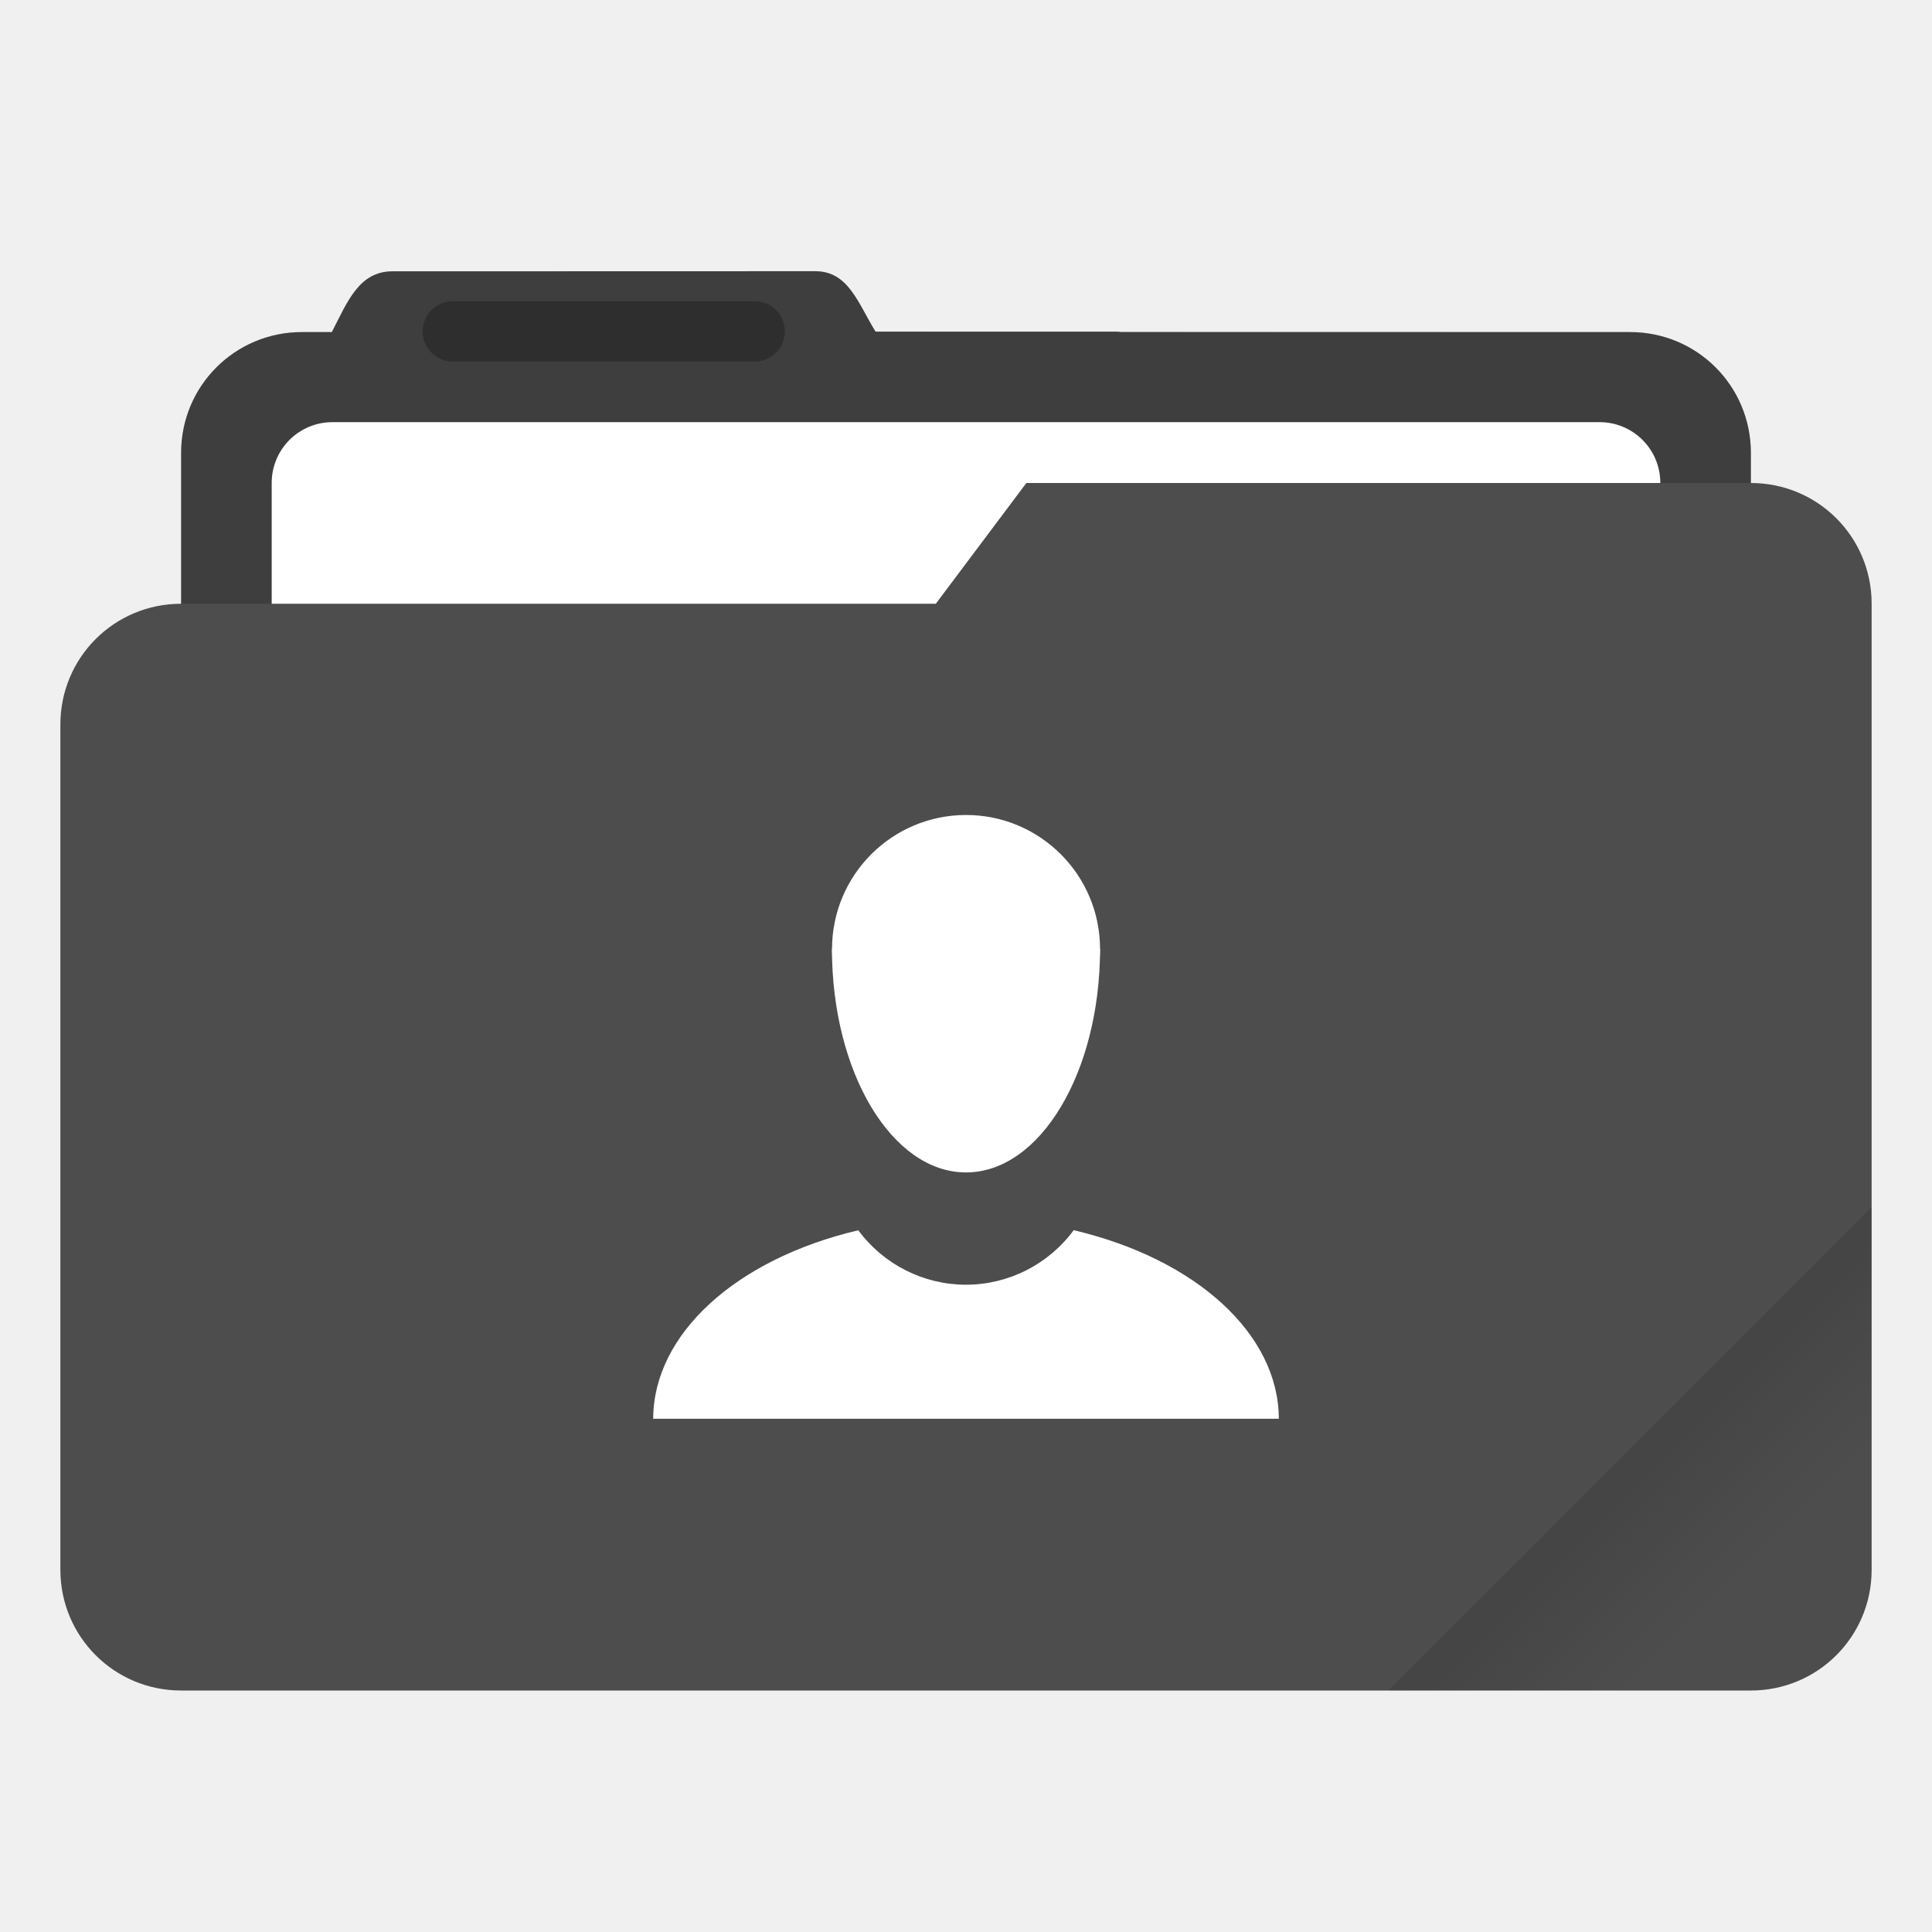
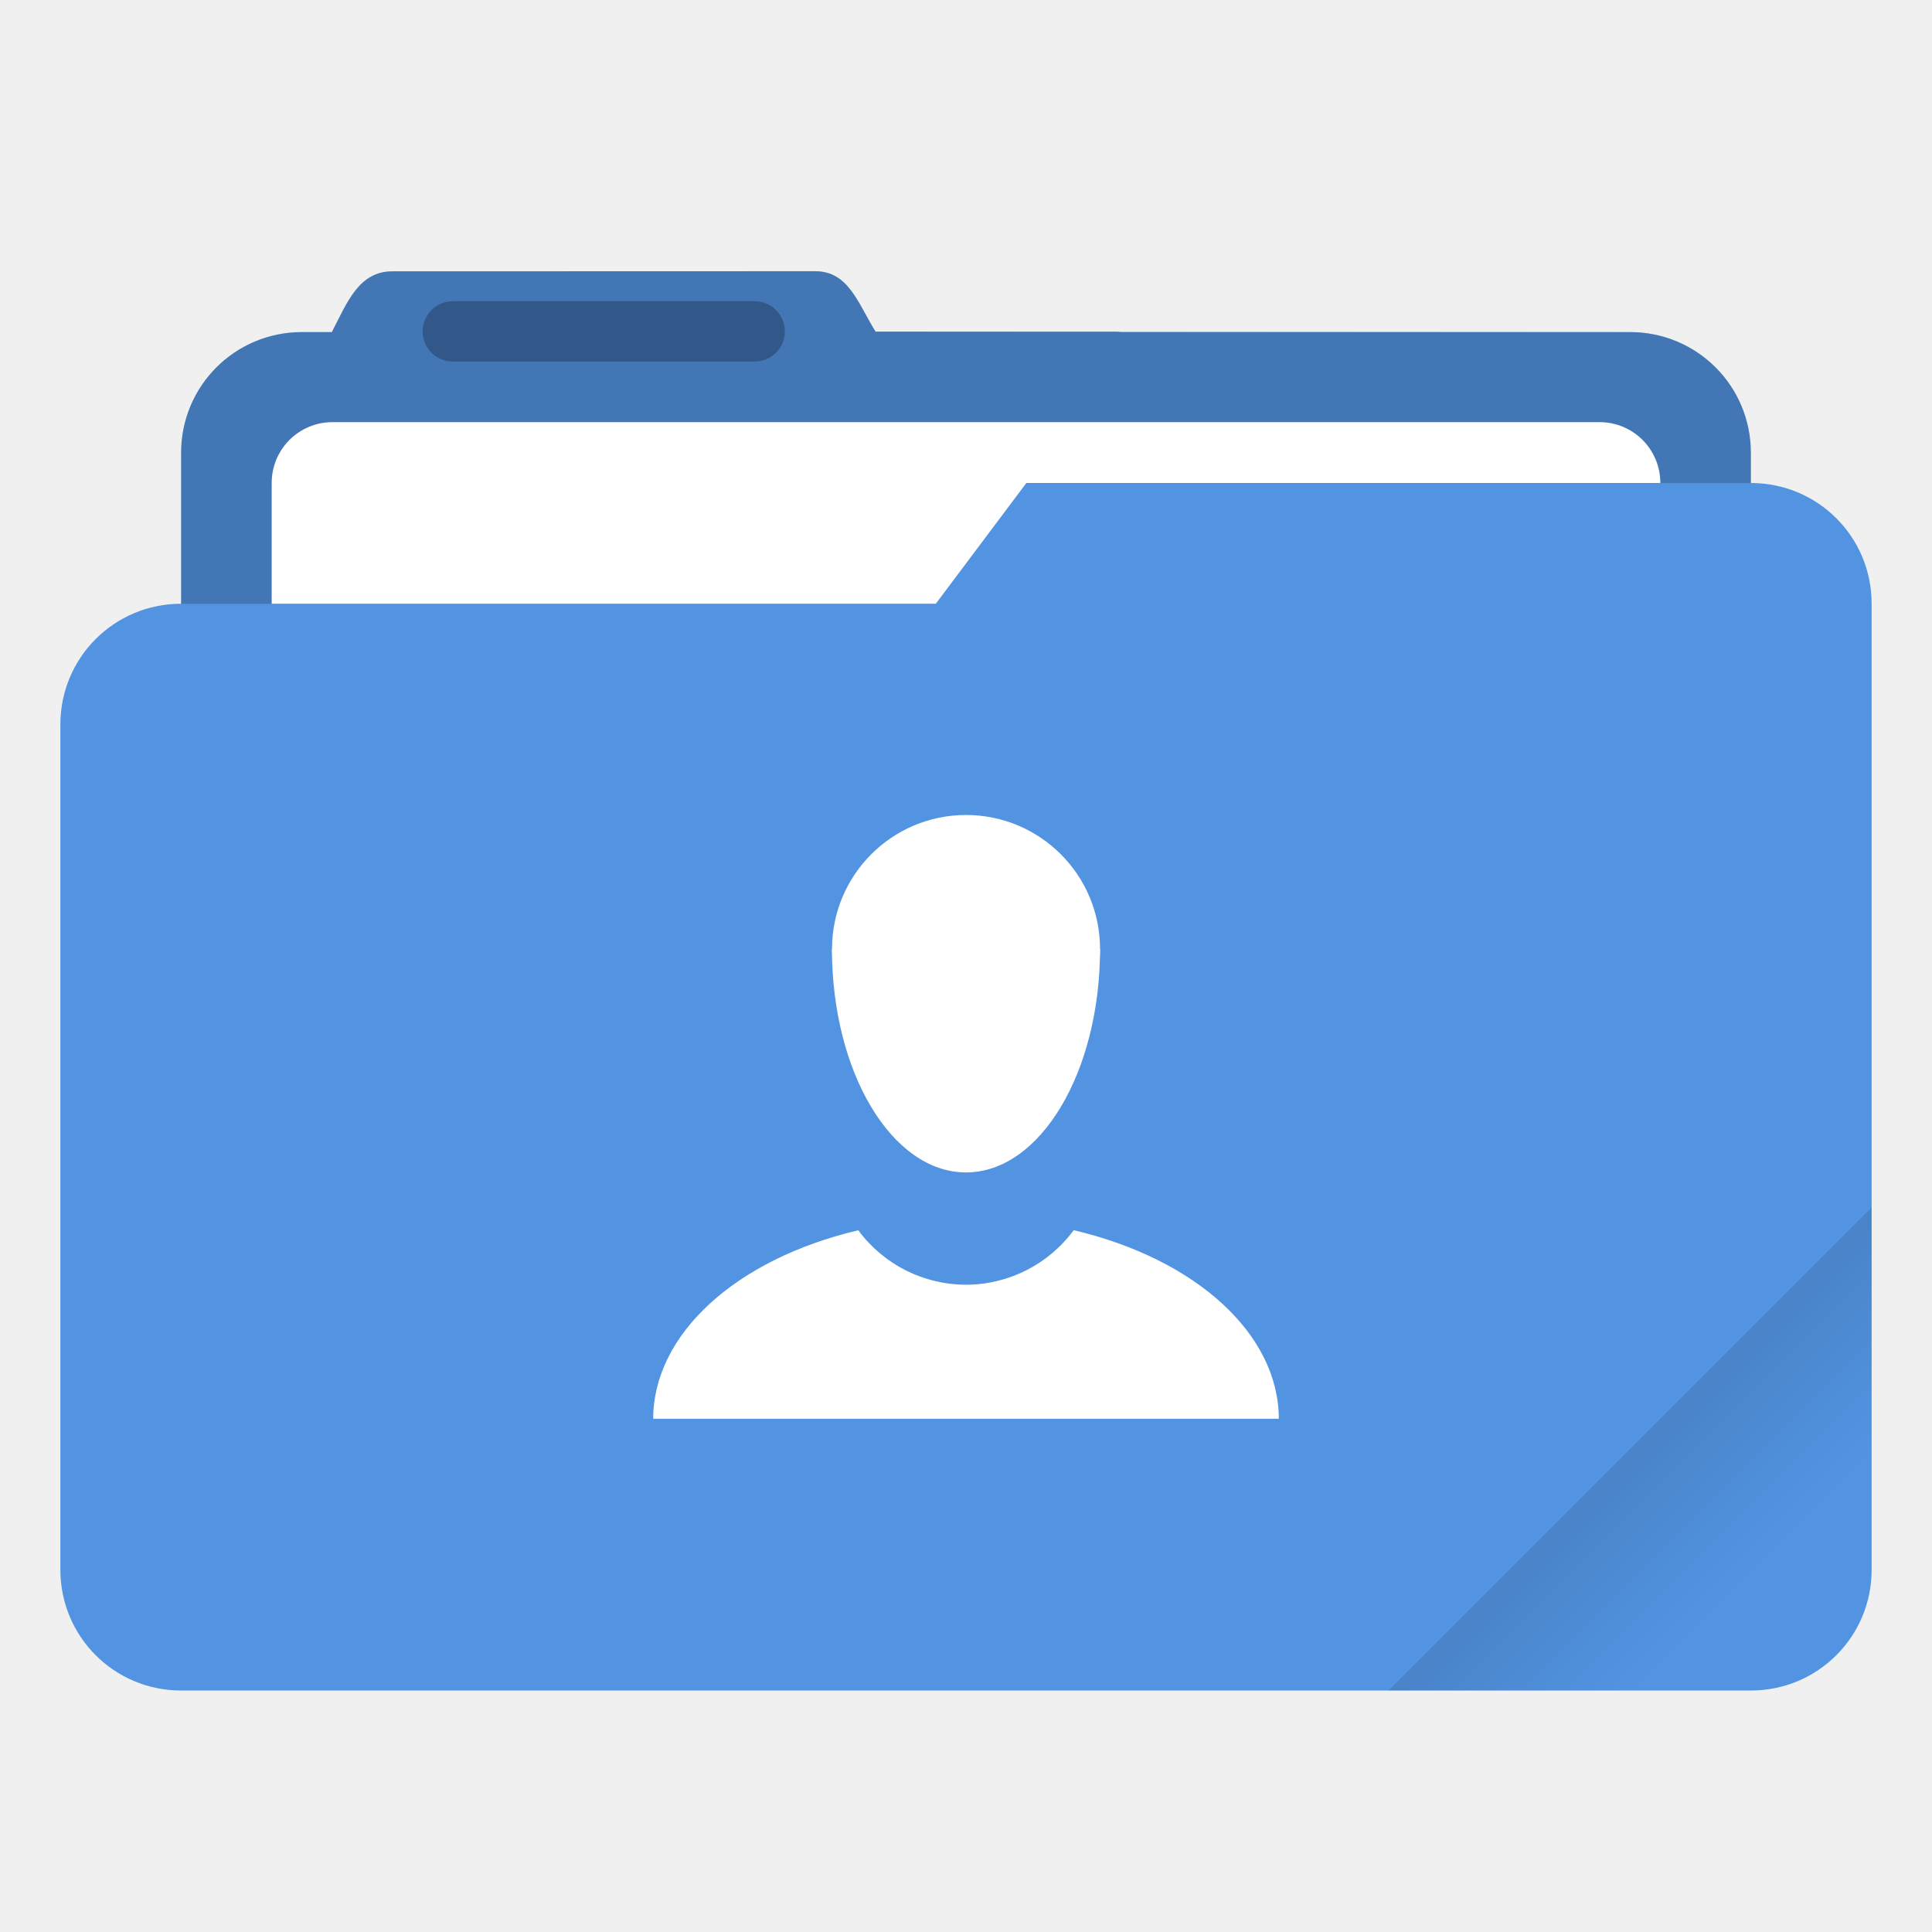
<svg xmlns="http://www.w3.org/2000/svg" width="64" height="64" version="1.1" viewBox="0 0 64 64">
  <defs>
    <style id="current-color-scheme" type="text/css">.ColorScheme-Text {
        color:#333333;
      }
      .ColorScheme-Background{
        color:#ffffff;
      }
      .ColorScheme-Highlight {
-         color:#4d4d4d;
+         color:#5294e2;
      }</style>
    <linearGradient id="linearGradient892" x1="-197.72" x2="-197.72" y1="263.86" y2="273.76" gradientTransform="rotate(-45,-337.55,-145.8)" gradientUnits="userSpaceOnUse">
      <stop offset="0" />
      <stop stop-opacity="0" offset="1" />
    </linearGradient>
  </defs>
  <g transform="scale(3.7796)">
-     <path class="ColorScheme-Highlight" transform="scale(.26458)" d="m27.002 8.984-14 0.004c-1.11 0-1.493 1.013-2.002 1.998v0.014h-1c-2.216 0-4 1.784-4 4v5c-2.216 0-4 1.784-4 4v28c0 2.216 1.784 4 4 4h52c2.216 0 4-1.784 4-4v-32c0-2.216-1.784-4-4-4v-1c0-2.216-1.784-4-4-4h-16.859c-0.047-0.003-0.092-0.014-0.141-0.014h-7.996c-0.586-0.941-0.891-2.002-2.002-2.002z" fill="#4d4d4d" />
+     <path class="ColorScheme-Highlight" transform="scale(.26458)" d="m27.002 8.984-14 0.004c-1.11 0-1.493 1.013-2.002 1.998v0.014h-1c-2.216 0-4 1.784-4 4v5c-2.216 0-4 1.784-4 4v28c0 2.216 1.784 4 4 4h52c2.216 0 4-1.784 4-4v-32c0-2.216-1.784-4-4-4v-1c0-2.216-1.784-4-4-4h-16.859c-0.047-0.003-0.092-0.014-0.141-0.014h-7.996c-0.586-0.941-0.891-2.002-2.002-2.002z" fill="currentColor" />
    <path id="shadow" d="m7.144 2.377-3.704 0.001c-0.294 0-0.395 0.268-0.53 0.529v0.004h-0.265c-0.586 0-1.058 0.472-1.058 1.058v1.323h6.614l0.794-1.058h6.35v-0.265c0-0.586-0.472-1.058-1.058-1.058l-6.613-0.004c-0.155-0.249-0.236-0.53-0.53-0.53z" fill="#000000" opacity=".2" />
    <path transform="scale(.26458)" d="m11.016 13.984c-1.117 0-2.016 0.899-2.016 2.016v4h22l3-4h21c0-1.117-0.899-2.016-2.016-2.016h-41.969z" fill="#ffffff" />
    <rect x="3.704" y="2.64" width="3.175" height=".529" rx=".265" ry=".265" opacity=".25" />
    <path transform="scale(.26458)" d="m62 40-16 16h12c2.216 0 4-1.784 4-4z" fill="url(#linearGradient892)" opacity=".2" />
  </g>
-   <g class="ColorScheme-Background" transform="matrix(2.7972 0 0 2.7972 9.7972 -773.01)" fill="#ffffff">
+   <g class="ColorScheme-Background" transform="matrix(2.7972 0 0 2.7972 9.7972 -773.01)" fill="currentColor">
    <path d="m9.213 290.92a1.587 1.587 0 0 1-1.275 0.646 1.587 1.587 0 0 1-1.276-0.645 3.704 2.381 0 0 0-2.429 2.232h7.409a3.704 2.381 0 0 0-2.429-2.233z" />
    <circle cx="7.938" cy="287.59" r="1.587" />
    <path d="m6.35 287.59a1.587 2.646 0 0 0 1.587 2.646 1.587 2.646 0 0 0 1.588-2.646z" />
  </g>
</svg>
